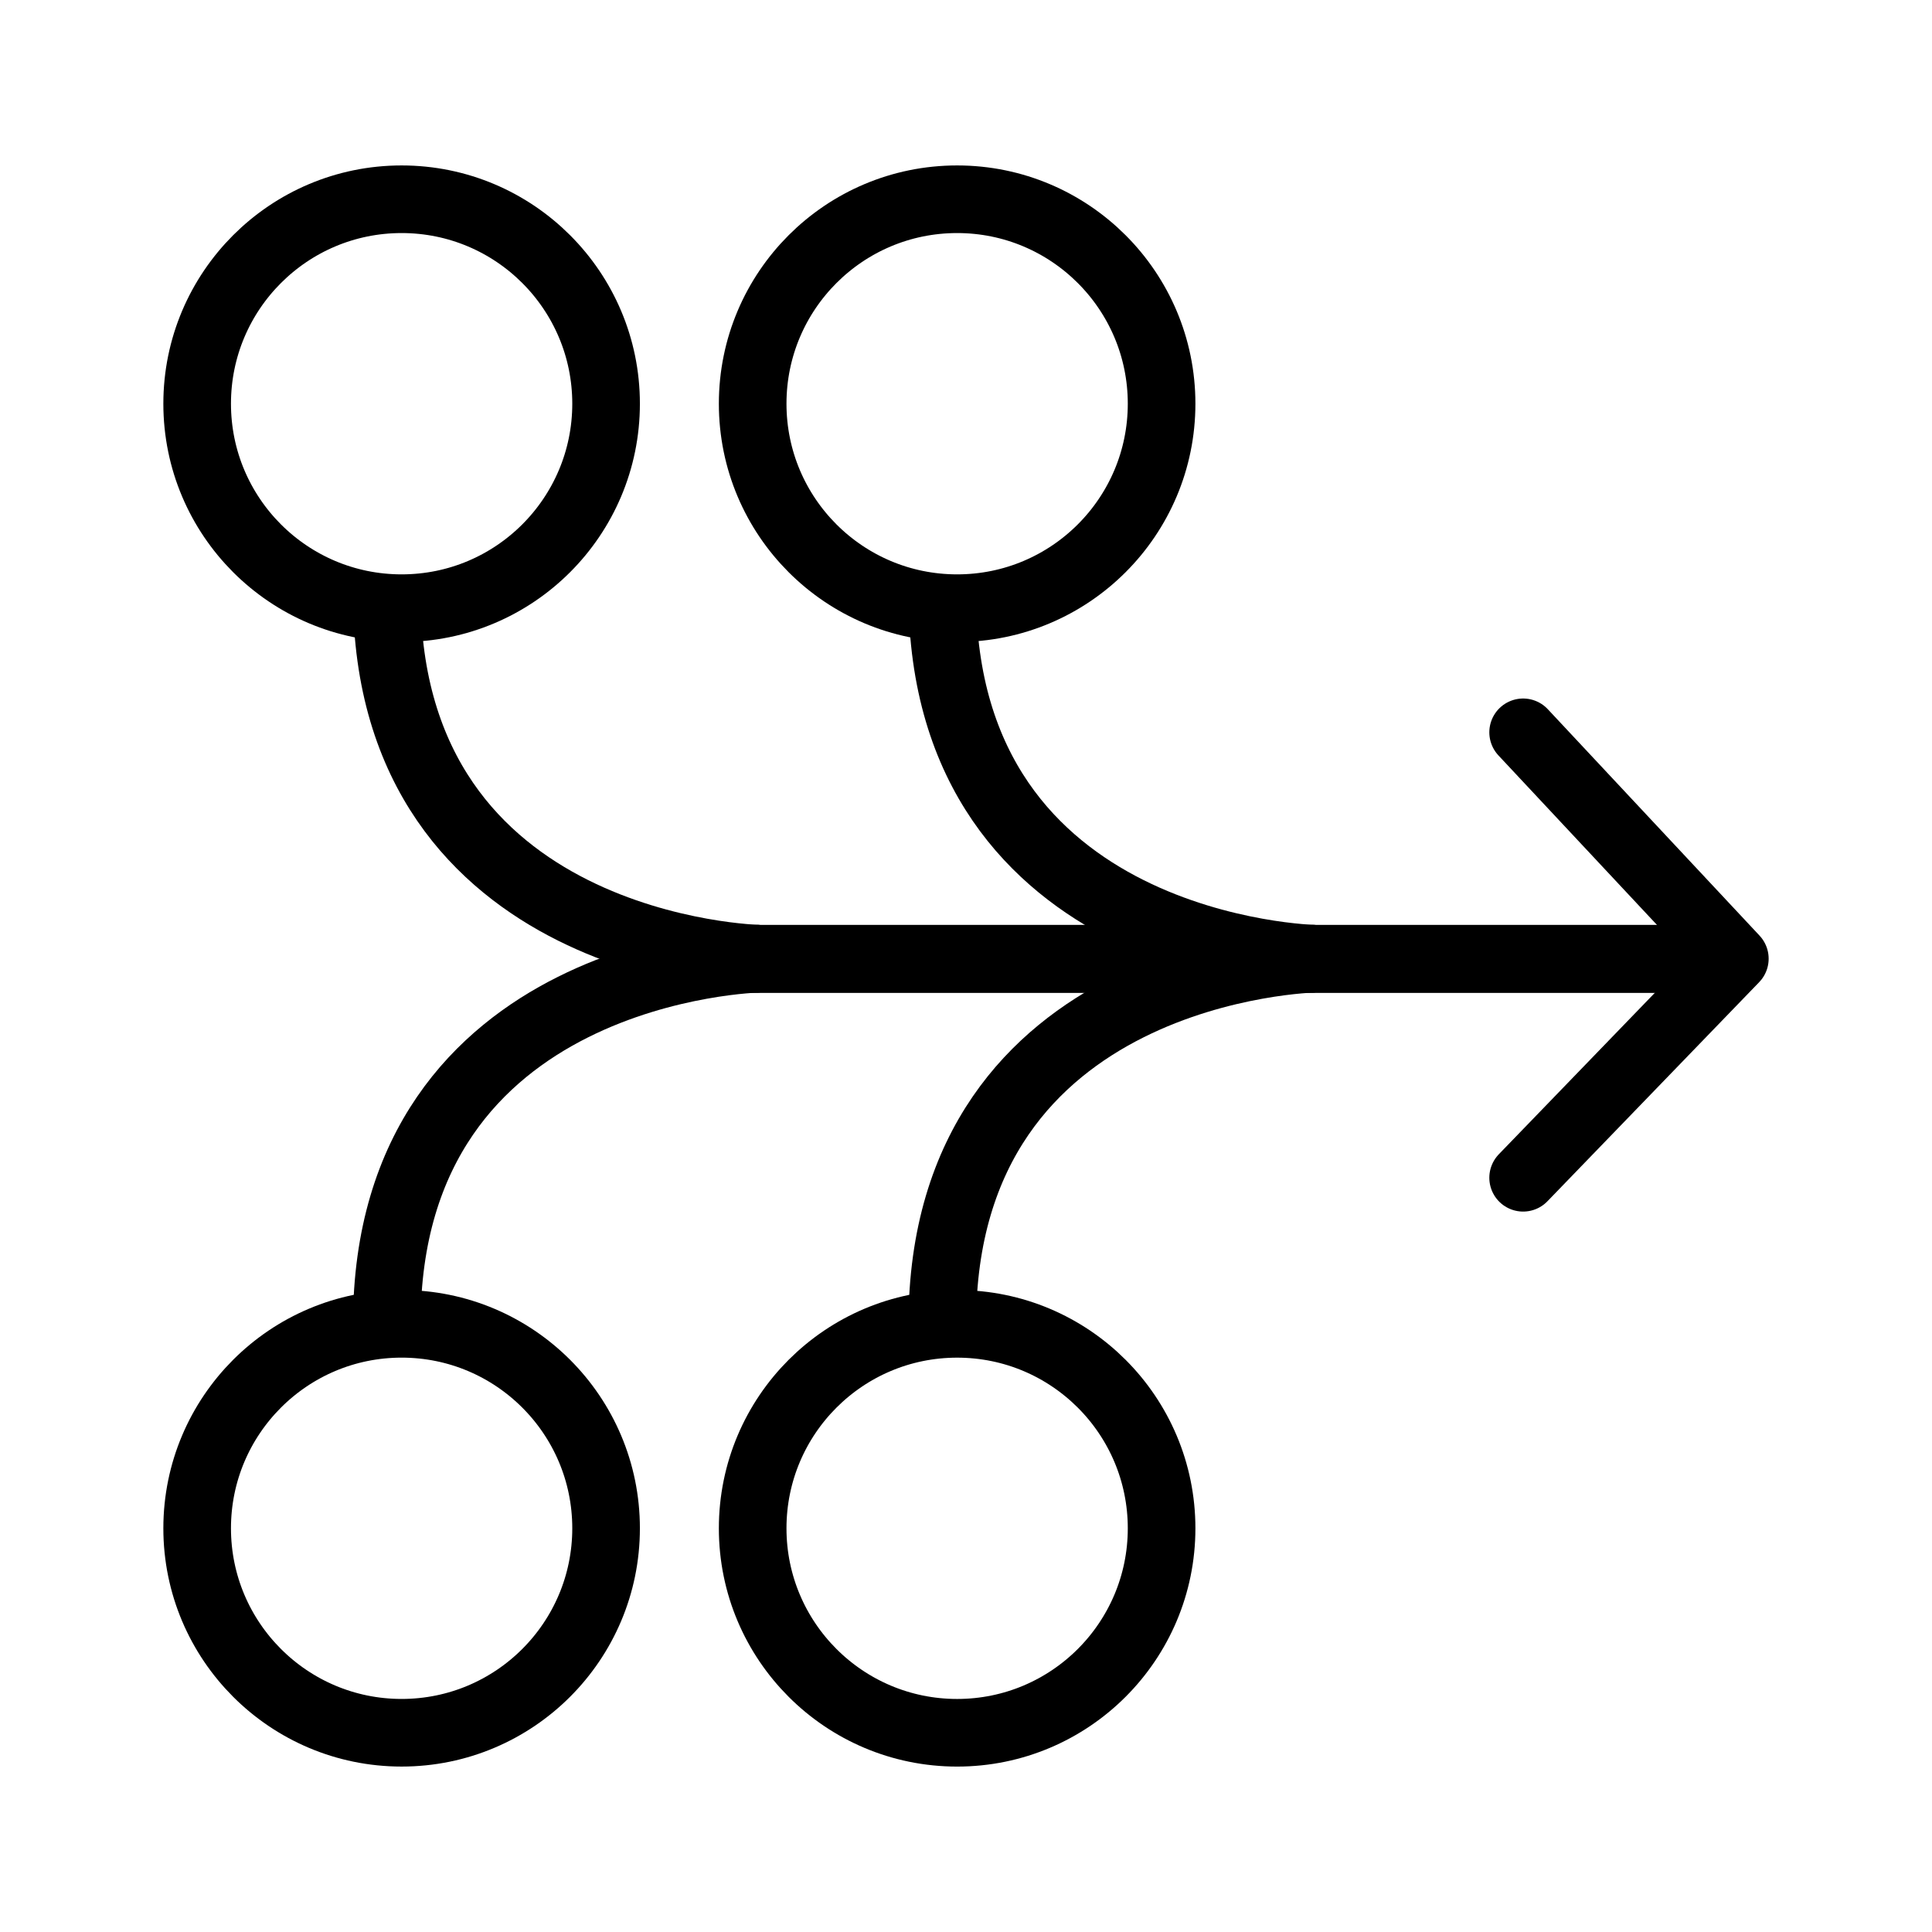
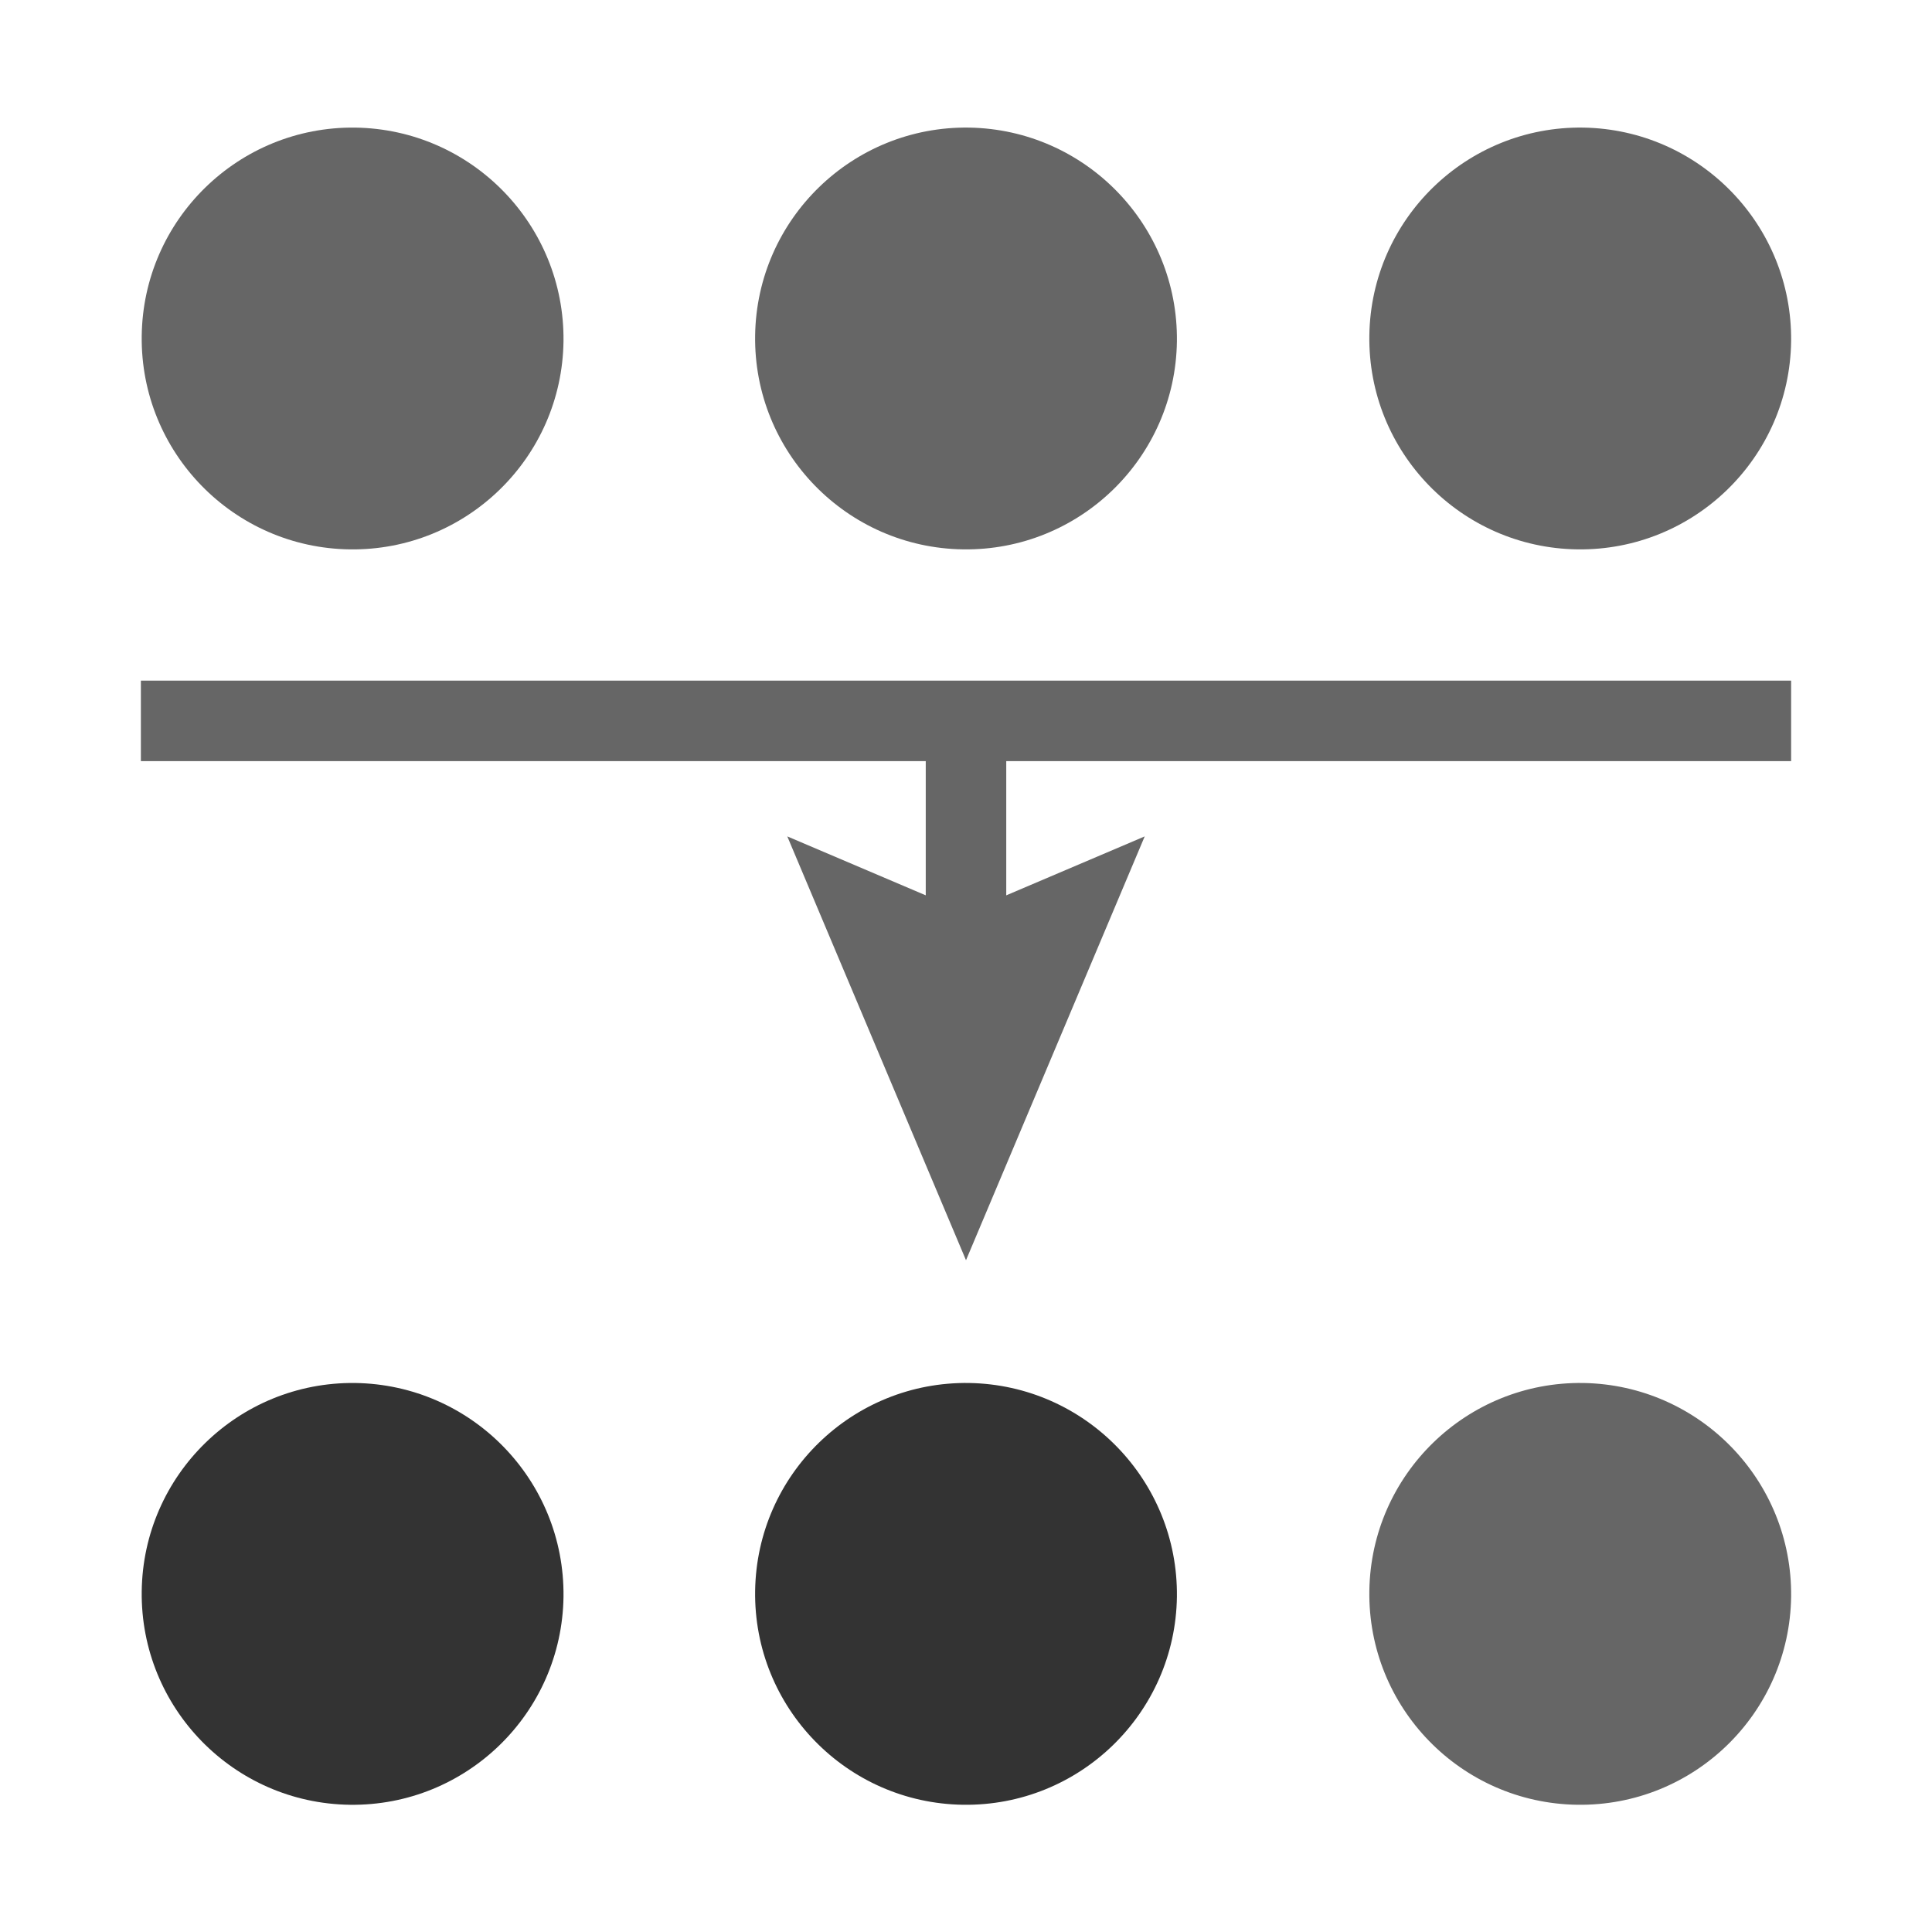
- <svg xmlns="http://www.w3.org/2000/svg" width="100mm" height="100mm" viewBox="0 0 100 100" version="1.1" id="svg8">
-   <defs id="defs2">
-     <marker style="overflow:visible" id="Tail" refX="0" refY="0" orient="auto">
-       <g transform="scale(-1.2)" id="g953" style="fill:#000000;fill-opacity:1;stroke:#000000;stroke-opacity:1">
-         <path style="fill:#000000;fill-opacity:1;fill-rule:evenodd;stroke:#000000;stroke-width:0.8;stroke-linecap:round;stroke-opacity:1" d="M -3.805,-3.959 0.544,0" id="path941" />
-         <path style="fill:#000000;fill-opacity:1;fill-rule:evenodd;stroke:#000000;stroke-width:0.8;stroke-linecap:round;stroke-opacity:1" d="M -1.287,-3.959 3.062,0" id="path943" />
-         <path style="fill:#000000;fill-opacity:1;fill-rule:evenodd;stroke:#000000;stroke-width:0.8;stroke-linecap:round;stroke-opacity:1" d="M 1.305,-3.959 5.654,0" id="path945" />
-         <path style="fill:#000000;fill-opacity:1;fill-rule:evenodd;stroke:#000000;stroke-width:0.8;stroke-linecap:round;stroke-opacity:1" d="M -3.805,4.178 0.544,0.22" id="path947" />
-         <path style="fill:#000000;fill-opacity:1;fill-rule:evenodd;stroke:#000000;stroke-width:0.8;stroke-linecap:round;stroke-opacity:1" d="M -1.287,4.178 3.062,0.22" id="path949" />
-         <path style="fill:#000000;fill-opacity:1;fill-rule:evenodd;stroke:#000000;stroke-width:0.8;stroke-linecap:round;stroke-opacity:1" d="M 1.305,4.178 5.654,0.22" id="path951" />
-       </g>
-     </marker>
-     <marker style="overflow:visible" id="Arrow1Mend" refX="0" refY="0" orient="auto">
-       <path transform="matrix(-0.4,0,0,-0.4,-4,0)" style="fill:#000000;fill-opacity:1;fill-rule:evenodd;stroke:#000000;stroke-width:1pt;stroke-opacity:1" d="M 0,0 5,-5 -12.5,0 5,5 Z" id="path914" />
-     </marker>
-     <marker style="overflow:visible" id="Arrow1Lend" refX="0" refY="0" orient="auto">
-       <path transform="matrix(-0.8,0,0,-0.8,-10,0)" style="fill:#000000;fill-opacity:1;fill-rule:evenodd;stroke:#000000;stroke-width:1pt;stroke-opacity:1" d="M 0,0 5,-5 -12.5,0 5,5 Z" id="path908" />
-     </marker>
+ <svg xmlns="http://www.w3.org/2000/svg" id="Layer_1" data-name="Layer 1" viewBox="0 0 48 48">
+   <defs>
+     <style>.cls-1{fill:#666;}.cls-2{fill:#333;}</style>
  </defs>
-   <g id="layer1">
-     <circle style="fill:none;stroke:#000000;stroke-width:3.5;stroke-linecap:round;stroke-linejoin:round;stroke-miterlimit:2.6;stroke-dasharray:none;stroke-opacity:1" id="path833" cx="20.896" cy="-20.788" r="10.583" transform="rotate(90)" />
-     <circle style="fill:none;stroke:#000000;stroke-width:3.5;stroke-linecap:round;stroke-linejoin:round;stroke-miterlimit:2.6;stroke-dasharray:none;stroke-opacity:1" id="path833-8" cx="79.104" cy="-20.788" r="10.583" transform="rotate(90)" />
-     <path style="fill:none;stroke:#000000;stroke-width:3.5;stroke-linecap:round;stroke-linejoin:round;stroke-miterlimit:4;stroke-dasharray:none;stroke-opacity:1" d="M 78.837,37.905 89.795,49.622 78.837,60.961" id="path1269" />
-     <path style="fill:none;stroke:#000000;stroke-width:3.5;stroke-linecap:butt;stroke-linejoin:miter;stroke-miterlimit:4;stroke-dasharray:none;stroke-opacity:1" d="m 20.021,30.723 c 0,18.521 19.277,18.899 19.277,18.899" id="path1271" />
-     <path style="fill:none;stroke:#000000;stroke-width:3.5;stroke-linecap:butt;stroke-linejoin:miter;stroke-miterlimit:4;stroke-dasharray:none;stroke-opacity:1" d="m 20.021,68.521 c 0,-18.521 19.277,-18.899 19.277,-18.899" id="path1271-0" />
-     <circle style="fill:none;stroke:#000000;stroke-width:3.5;stroke-linecap:round;stroke-linejoin:round;stroke-miterlimit:2.6;stroke-dasharray:none;stroke-opacity:1" id="path833-9" cx="20.896" cy="-49.541" r="10.583" transform="rotate(90)" />
-     <circle style="fill:none;stroke:#000000;stroke-width:3.5;stroke-linecap:round;stroke-linejoin:round;stroke-miterlimit:2.6;stroke-dasharray:none;stroke-opacity:1" id="path833-8-0" cx="79.105" cy="-49.541" r="10.583" transform="rotate(90)" />
-     <path style="fill:none;stroke:#000000;stroke-width:3.5;stroke-linecap:butt;stroke-linejoin:miter;stroke-miterlimit:4;stroke-dasharray:none;stroke-opacity:1" d="m 48.773,30.724 c 0,18.521 19.277,18.899 19.277,18.899" id="path1271-5" />
-     <path style="fill:none;stroke:#000000;stroke-width:3.5;stroke-linecap:butt;stroke-linejoin:miter;stroke-miterlimit:4;stroke-dasharray:none;stroke-opacity:1" d="m 48.773,68.521 c 0,-18.521 19.277,-18.899 19.277,-18.899" id="path1271-0-6" />
-     <rect style="fill:#000000;fill-rule:evenodd;stroke-width:0.918" id="rect614" width="48.681" height="3.521" x="38.813" y="47.872" />
-   </g>
+   <path class="cls-1" d="M8.82,3.17A5.24,5.24,0,1,0,14,8.48,5.25,5.25,0,0,0,8.82,3.17Z" />
+   <path class="cls-1" d="M24.08,3.17a5.24,5.24,0,1,0,5.16,5.31A5.25,5.25,0,0,0,24.08,3.17Z" />
+   <path class="cls-1" d="M39.34,3.17A5.24,5.24,0,1,0,44.5,8.48,5.25,5.25,0,0,0,39.34,3.17Z" />
+   <rect class="cls-1" x="3.5" y="16.91" width="41" height="2" />
+   <rect class="cls-1" x="23" y="17.91" width="2" height="6.24" />
+   <polygon class="cls-1" points="28.44 20.78 24 22.67 19.56 20.78 24 31.31 28.44 20.78" />
+   <path class="cls-2" d="M8.82,34.36A5.24,5.24,0,1,0,14,39.67,5.25,5.25,0,0,0,8.82,34.36Z" />
+   <path class="cls-2" d="M24.08,34.36a5.24,5.24,0,1,0,5.16,5.31A5.25,5.25,0,0,0,24.08,34.36Z" />
+   <path class="cls-1" d="M39.34,34.36a5.24,5.24,0,1,0,5.16,5.31A5.25,5.25,0,0,0,39.34,34.36Z" />
</svg>
